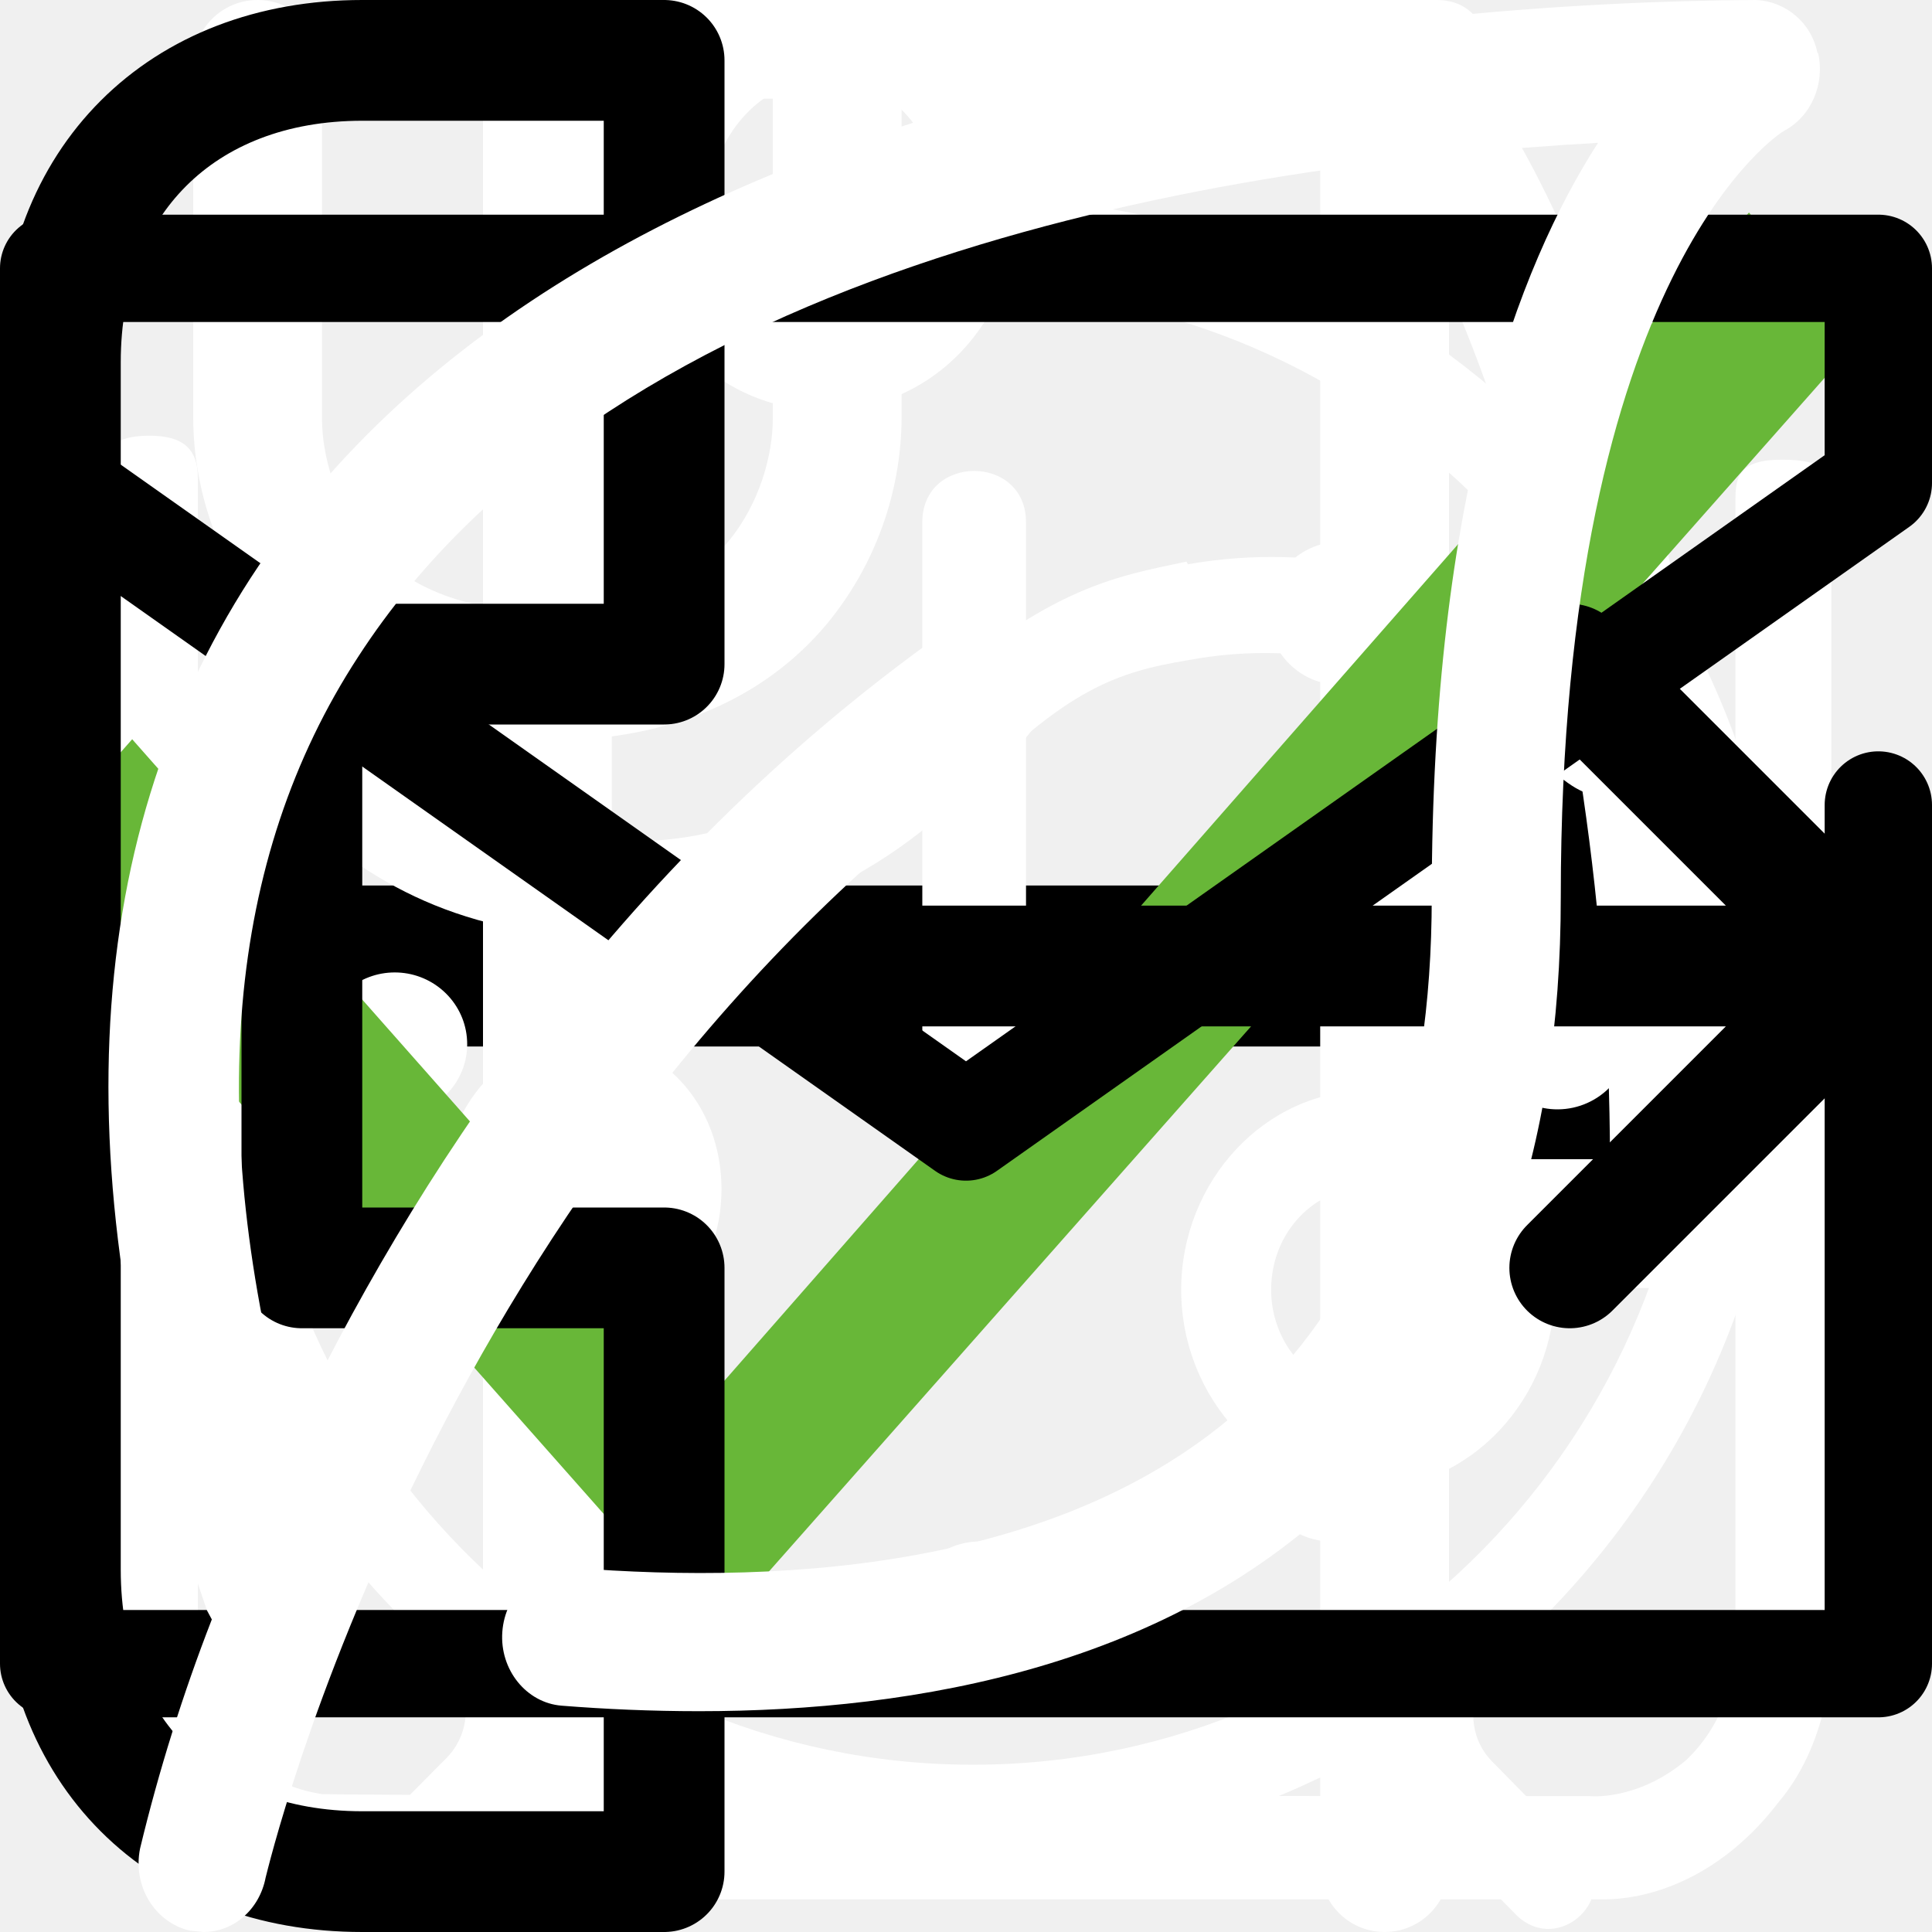
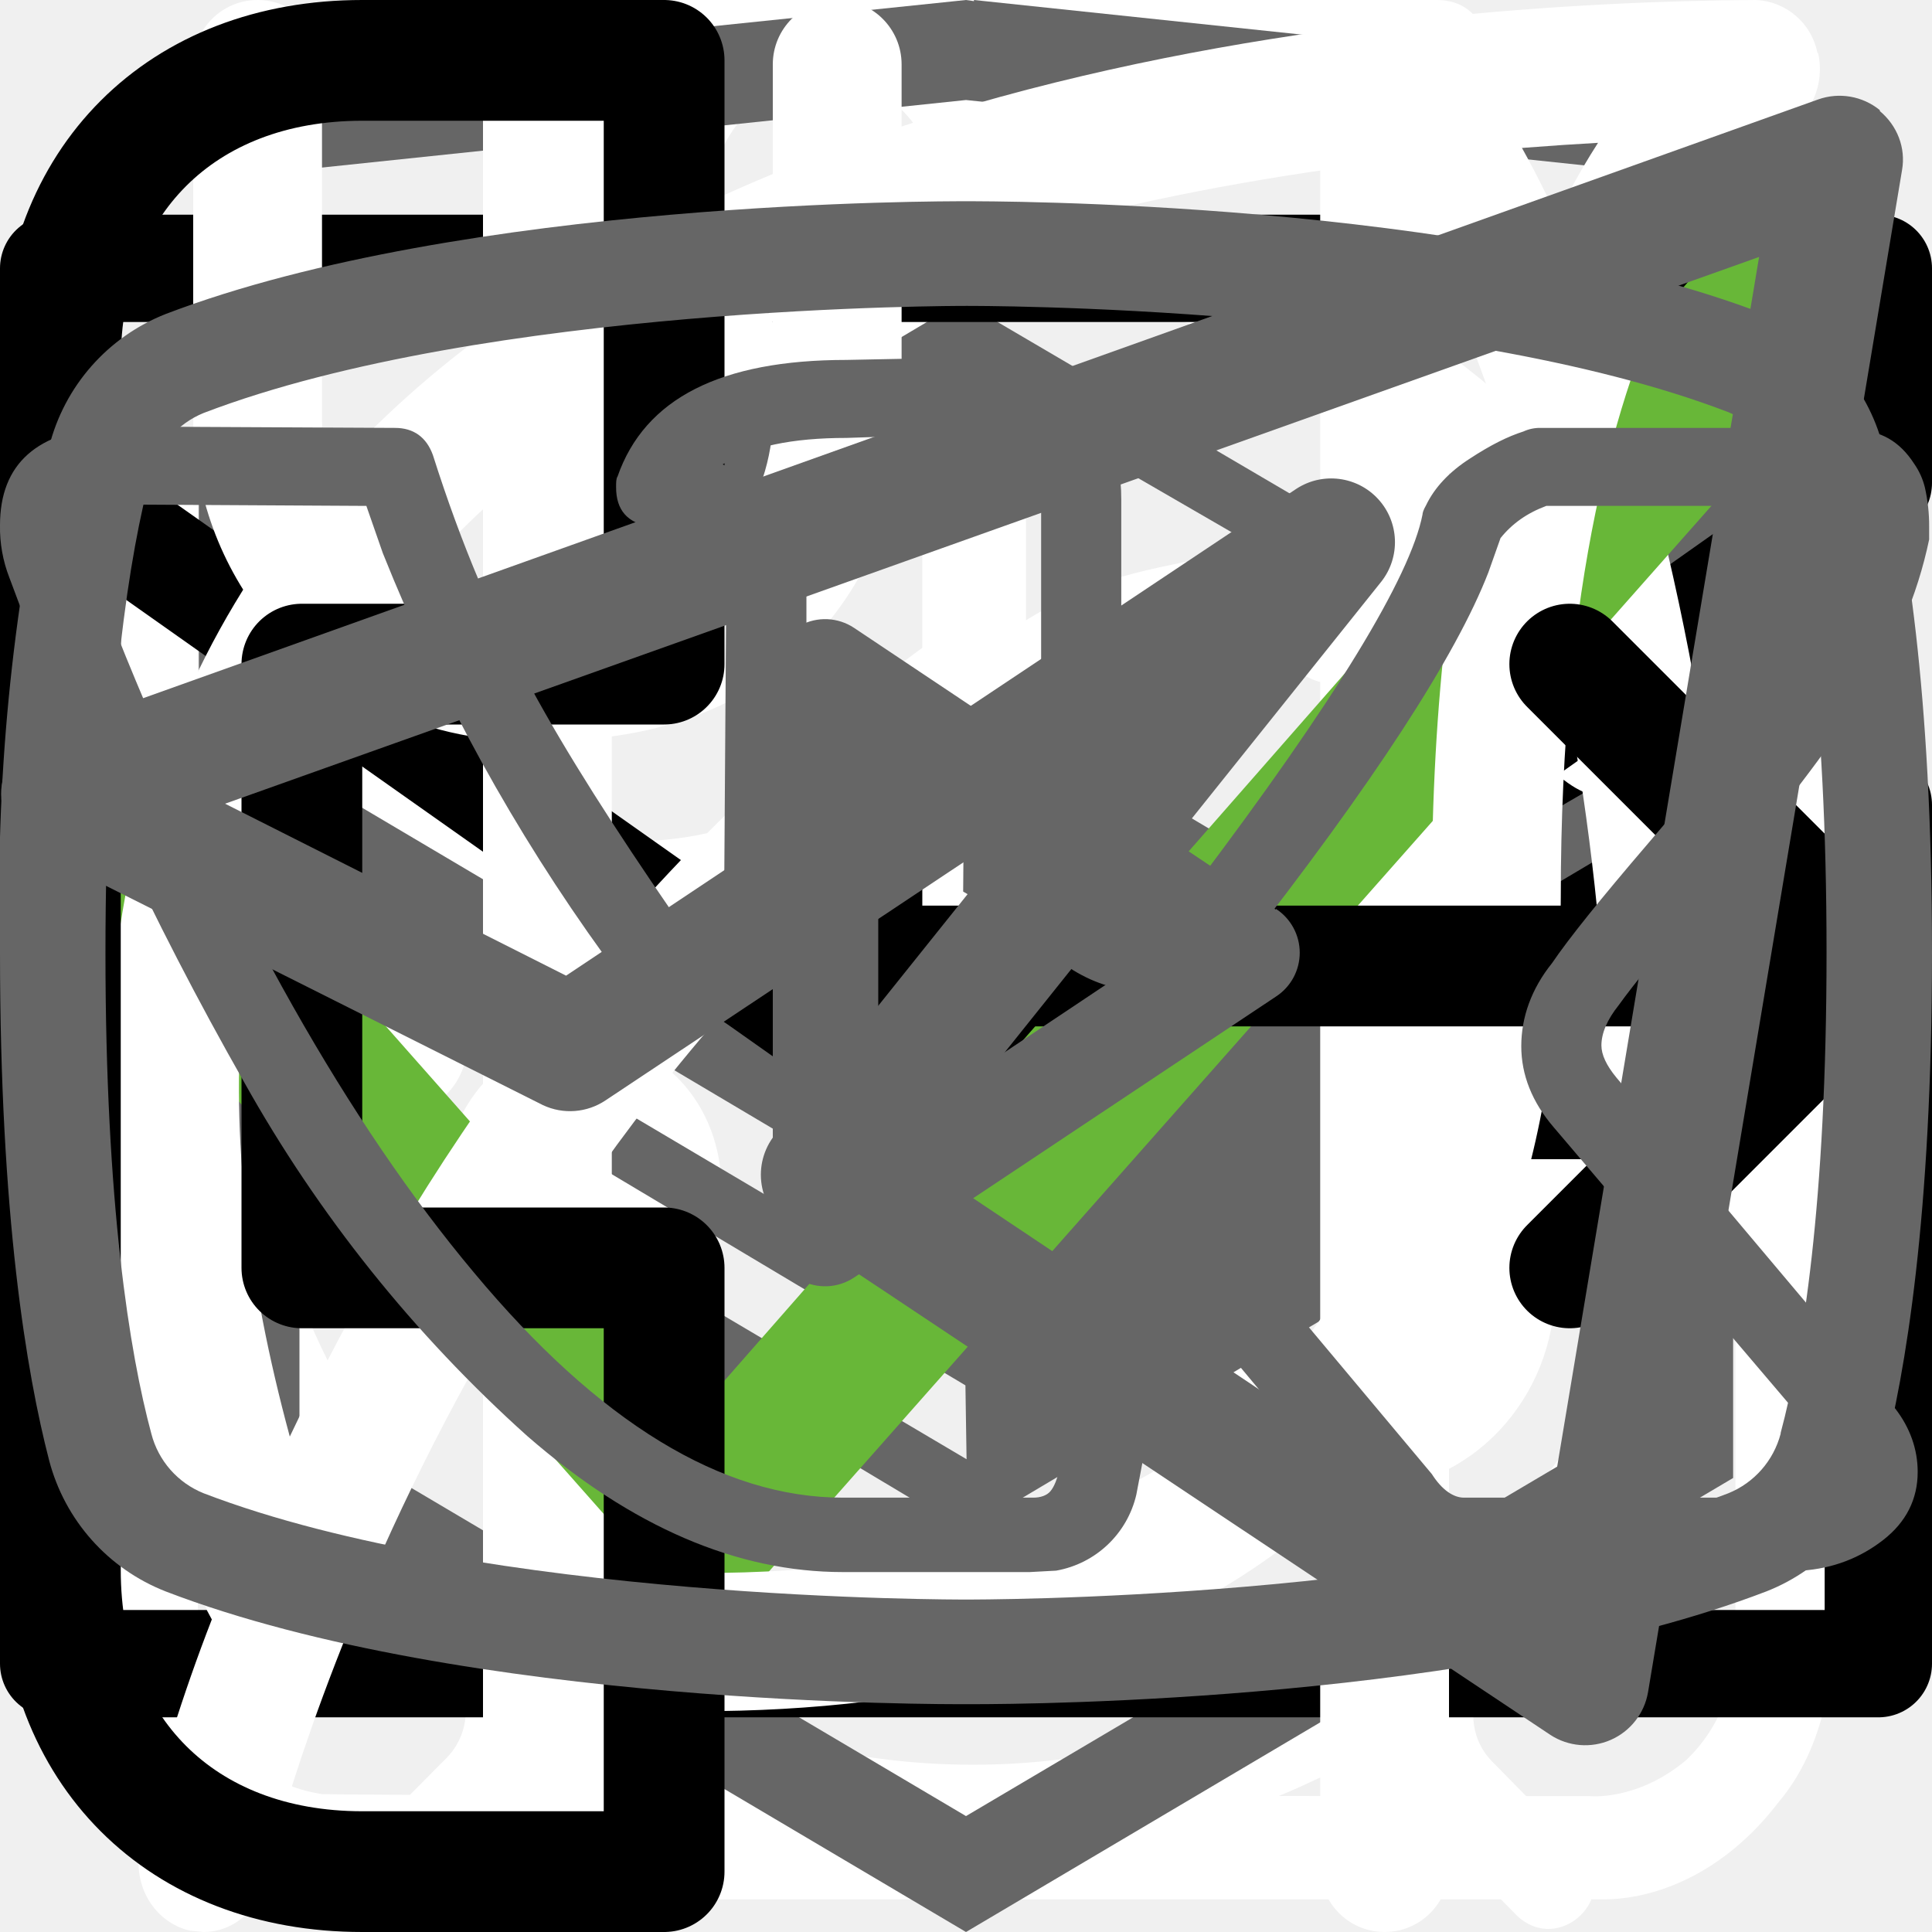
<svg xmlns="http://www.w3.org/2000/svg">
  <style>:root svg:not(:target){display:none}</style>
  <svg fill="none" viewBox="0 0 24 12" id="arrow-right">
    <path stroke="#000" stroke-width="2" d="M0 6h18" />
    <path fill="#000" d="m24 6-6.75 5.2V.8L24 6Z" />
  </svg>
  <svg fill="none" viewBox="0 0 27 29" id="boiling-water">
    <path fill="#fff" d="M11.38 0c-1.64 0-2.9 1.36-2.9 3.08s1.26 3.08 2.9 3.08c1.63 0 2.9-1.36 2.9-3.08S13 0 11.38 0Zm0 1.18c1 0 1.72.84 1.72 1.9 0 1-.8 1.9-1.72 1.9-1 0-1.73-.84-1.73-1.9 0-1 .78-1.9 1.72-1.9ZM.5 24.74c0 1.18.4 2.18 1.36 3 1 .84 2.17.77 2.17.77h19.04c.77 0 1.8-.38 2.62-1.45.85-1 .8-2.36.8-2.36V7.5c0-.44-.12-.6-.75-.6-.64 0-.69.27-.69.59V24.7c-.02.3-.07 1.08-.74 1.72-.74.62-1.45.54-1.45.54s-18.13 0-19.03-.03c-.35-.06-.91-.19-1.45-.9-.51-.73-.41-1.63-.41-1.63V7.18c0-.46-.24-.64-.73-.64s-.74.18-.74.58v17.62ZM16.81 8.43c-1.08.23-2.17.38-4.26 2.35-2.08 2-3.62 1.9-5.16 1.82-1.54-.1-3.17-1.54-3.45-1.9-.33-.36-.9-.12-1.08.11-.16.24-.16.64.1 1 1.27 1.18 2.45 2.08 4.72 2.26a7.5 7.5 0 0 0 5.89-2.26c1.45-1.45 2.17-1.72 3.26-1.9a6.3 6.3 0 0 1 5.08 1.26c1 1.1 1.26.78 1.54.48.54-.72-.23-1.27-1.1-1.9a7.24 7.24 0 0 0-5.52-1.28l-.02-.04Zm-9.06 7.16c-1.18 0-2.08 1-2.08 2.26 0 1.27.9 2.27 2.08 2.27 1.18 0 2.08-1 2.08-2.27s-.9-2.26-2.08-2.26Zm11.78.78c-1.54 0-2.8 1.36-2.8 2.99 0 1.63 1.26 2.99 2.8 2.99 1.54 0 2.81-1.36 2.81-3 0-1.62-1.27-2.98-2.8-2.98Zm0 1.45c.8 0 1.45.7 1.45 1.54a1.5 1.5 0 0 1-1.45 1.54c-.8 0-1.45-.7-1.45-1.54 0-.86.65-1.54 1.45-1.54Z" />
  </svg>
  <svg fill="none" viewBox="0 0 27 31" id="clock">
    <path fill="#fff" d="M6.12 0c-1.066 0-1.066 1.583 0 1.583h6.668v1.604C5.96 3.62.563 9.414.563 16.485c0 4.01 1.75 7.63 4.512 10.069.48.422.544 1.171.107 1.636L3.646 29.74c-.747.686.362 1.752 1.034 1.003l2.006-2.037a1.164 1.164 0 0 1 1.312-.211 12.785 12.785 0 0 0 11.105.063c.427-.211.96-.127 1.301.211l1.942 1.974c.683.633 1.664-.317 1.046-1.003l-1.451-1.477c-.448-.454-.384-1.203.106-1.636a13.467 13.467 0 0 0 3.415-4.583 13.335 13.335 0 0 0 1.194-5.57c0-7.071-5.43-12.876-12.268-13.288V1.583h6.667c1.067 0 1.067-1.583 0-1.583H6.121ZM2.004 16.475c0-6.533 5.195-11.82 11.606-11.82 6.4 0 11.596 5.287 11.596 11.82 0 6.543-5.195 11.841-11.596 11.841-6.4 0-11.606-5.298-11.606-11.841ZM12.799 8.38c0-1.098 1.664-1.098 1.664 0v8.633a.84.84 0 0 1-.25.597.858.858 0 0 1-.604.247.816.816 0 0 1-.57-.23.798.798 0 0 1-.24-.561V8.38Zm-4.993 2.617c.308 0 .604-.12.822-.337a1.144 1.144 0 0 0 0-1.627 1.17 1.17 0 0 0-.822-.336c-.288.027-.555.16-.75.371a1.144 1.144 0 0 0 0 1.547c.195.212.462.344.75.372v.01Zm11.596 0c.308 0 .604-.12.822-.337a1.144 1.144 0 0 0 0-1.627 1.17 1.17 0 0 0-.822-.336c-.288.027-.555.16-.75.371a1.144 1.144 0 0 0 0 1.547c.195.212.462.344.75.372v.01ZM8.969 23.588c0 1.53-2.326 1.53-2.326 0s2.326-1.53 2.326 0Zm4.64 3.44a1.176 1.176 0 0 0 .893-.293 1.153 1.153 0 0 0 .381-.851 1.14 1.14 0 0 0-.38-.852 1.167 1.167 0 0 0-.894-.293c-.287.027-.555.16-.75.371a1.143 1.143 0 0 0 0 1.547c.195.212.463.344.75.372ZM5.491 16.645a1.139 1.139 0 0 1-.297.883 1.162 1.162 0 0 1-.86.377 1.173 1.173 0 0 1-.86-.377 1.148 1.148 0 0 1-.298-.883c.028-.285.162-.55.376-.742a1.17 1.17 0 0 1 1.564 0c.214.193.348.457.375.742Zm17.388 1.15a1.173 1.173 0 0 0 .894-.294 1.152 1.152 0 0 0 .38-.851 1.14 1.14 0 0 0-.38-.852 1.164 1.164 0 0 0-.894-.293c-.287.027-.555.16-.749.371a1.144 1.144 0 0 0 0 1.547c.195.212.462.345.75.372Zm-2.314 5.805c0 1.52-2.326 1.52-2.326-.01 0-1.531 2.326-1.531 2.326 0v.01Z" />
  </svg>
+   <svg fill="none" viewBox="0 0 27 34" id="dev-logo">
+     <path fill="#666" d="M13.64.02 13.5 0 0 1.4v24.61L13.5 34 27 26.01V1.41L13.64 0Zm11.6 25L13.5 31.96 1.77 25.02v-10.1l11.68 6.93.02 1.25-8.02-4.75v1.23l8.04 4.8.02 1.3-8.05-4.76v1.22l8.04 4.81 8.12-4.83V16.9l3.62-2.15v10.26Zm0-11.57L22 15.33l-1.48.88-7.06-4.19-.01 1.23 6.04 3.57-.06.03-.13.07-.86.5-4.98-2.95-.01 1.22 3.93 2.33-.93.61-.02.01-2.97-1.74-.01 1.23 1.94 1.13-1.98 1.19L1.8 13.58l11.63-6.96 11.8 6.83Zm0-1.22L13.43 5.3 1.77 12.22V2.99L13.5 1.76 25.23 3v9.24Z" />
+   </svg>
+   <svg fill="none" viewBox="0 0 18 14" id="envelope">
+     <path stroke="#000" stroke-linecap="round" stroke-linejoin="round" d="M.5 5.5v8h17v-8M.5.5h17v2L9 8.5l-8.5-6v-2Z" />
+   </svg>
  <svg fill="none" viewBox="0 0 24 30" id="fork-and-knife">
    <path fill="#fff" fill-rule="evenodd" d="M18.12.08a1 1 0 0 1 1.09.21c.9.91 2.1 2.88 3.06 5.92A42.6 42.6 0 0 1 24 19a1 1 0 0 1-1 1h-3.5v9a1 1 0 1 1-2 0V1a1 1 0 0 1 .62-.92ZM19.5 18H22a39.62 39.62 0 0 0-1.64-11.19 22.4 22.4 0 0 0-.86-2.3V18ZM5.5 0a1 1 0 0 1 1 1v28a1 1 0 1 1-2 0V1a1 1 0 0 1 1-1Z" clip-rule="evenodd" />
    <path fill="#fff" fill-rule="evenodd" d="M1 0a1 1 0 0 1 1 1v5.5c0 .56.2 1.32.7 1.92.48.56 1.31 1.08 2.8 1.08a1 1 0 1 1 0 2 5.41 5.41 0 0 1-4.33-1.8A5.07 5.07 0 0 1 0 6.5V1a1 1 0 0 1 1-1Z" clip-rule="evenodd" />
    <path fill="#fff" fill-rule="evenodd" d="M10 0a1 1 0 0 0-1 1v5.5c0 .56-.2 1.32-.7 1.92-.48.56-1.31 1.08-2.8 1.08a1 1 0 0 0 0 2c2.01 0 3.43-.73 4.33-1.8A5.07 5.07 0 0 0 11 6.5V1a1 1 0 0 0-1-1Z" clip-rule="evenodd" />
  </svg>
  <svg fill="none" viewBox="0 0 19 15" id="icon-checkmark">
    <path fill="#68B738" d="M7 11.72 1.3 5.27.25 6.46 7 14.09 18.25 1.37 17.2.09 7 11.72Z" />
  </svg>
-   <svg fill="none" viewBox="0 0 18 14" id="icon-envelope">
-     <path stroke="#000" stroke-linecap="round" stroke-linejoin="round" d="M.5 5.5v8h17v-8M.5.5h17v2L9 8.5l-8.5-6v-2Z" />
-   </svg>
-   <svg fill="none" viewBox="0 0 16 16" id="icon-phone">
-     <path stroke="#000" stroke-linecap="round" stroke-linejoin="round" d="M7 8h8.5m0 0L13 5.5M15.5 8 13 10.5M5.5.5v5h-3v5h3v5H3c-1.5 0-2.5-1-2.5-2.5V3C.5 1.5 1.5.5 3 .5h2.5Z" />
-   </svg>
  <svg fill="none" viewBox="0 0 25 28" id="leaf">
    <path fill="#fff" d="M24.84.77a.95.95 0 0 0-.9-.77h-.01C18.99.03 6.98.92 2.13 8.38-.38 12.26-.6 17.29 1.5 23.34l.07.13a25.93 25.93 0 0 0-1.04 3.32c-.11.54.21 1.07.72 1.19l.2.02c.43 0 .81-.32.9-.79.03-.1 2.42-10.37 10.86-16.38.43-.3.55-.93.26-1.38a.9.9 0 0 0-1.3-.28c-4.79 3.4-7.74 8-9.47 11.65-1.24-4.57-.92-8.37.99-11.3C7.42 3.76 16.3 2.37 21.66 2.07c-1.16 1.8-2.41 5.1-2.41 10.93 0 3.12-.83 5.52-2.47 7.14-2.62 2.6-6.88 2.83-10 2.58-.51-.04-.96.38-1 .93-.04.55.35 1.03.86 1.07.63.05 1.3.08 1.99.08 3.17 0 6.86-.66 9.42-3.2 2.04-2 3.07-4.9 3.07-8.6 0-9.1 3.22-11.1 3.23-11.1.4-.21.6-.68.5-1.13Z" />
  </svg>
+   <svg fill="none" viewBox="0 0 16 16" id="phone">
+     <path stroke="#000" stroke-linecap="round" stroke-linejoin="round" d="M7 8h8.5m0 0L13 5.5M15.5 8 13 10.5M5.5.5v5h-3v5h3v5H3c-1.5 0-2.5-1-2.5-2.5V3C.5 1.5 1.5.5 3 .5h2.5Z" />
+   </svg>
+   <svg fill="none" viewBox="0 0 20 18" id="telegram">
+     <path fill="#666" fill-rule="evenodd" d="M19.46.15c.18.15.27.38.23.61l-2.63 15.76a.66.66 0 0 1-1.01.44l-7.88-5.25a.66.66 0 0 1-.15-.96l2.61-3.26-4.36 2.9a.66.66 0 0 1-.65.05L.36 7.8a.66.66 0 0 1 .08-1.2L18.82.03a.66.66 0 0 1 .64.11ZM2.33 7.32 5.86 9.1l7.56-5.04a.66.66 0 0 1 .88.96l-4.8 6 6.43 4.3 2.28-13.66L2.33 7.32Z" clip-rule="evenodd" />
+   </svg>
+   <svg fill="none" viewBox="0 0 27 17" id="vk">
+     <path fill="#666" d="M0 2.34C0 1.48.52 1.02 1.55.96l3.97.02c.26 0 .44.13.53.38.4 1.26.86 2.34 1.37 3.25.5.92 1.17 1.97 1.99 3.16.07.15.18.23.34.23.13 0 .22-.06.3-.18l.07-.28.03-4.35c0-.3-.07-.5-.23-.6-.15-.1-.43-.18-.83-.23-.32-.05-.48-.23-.48-.55 0-.07 0-.12.02-.15C9.01.57 10.07.03 11.83.03l1.5-.03C14 0 14.55.16 15 .48c.44.32.67.82.67 1.5V7.7c.12.08.24.12.34.12.27 0 .5-.15.7-.45 1.95-2.58 3-4.31 3.17-5.18 0-.02.01-.06.05-.13.12-.25.33-.47.61-.65.29-.19.53-.31.75-.38a.55.55 0 0 1 .24-.05h4.13l.26.03c.36 0 .63.16.83.47.07.1.12.21.15.33a2.4 2.4 0 0 1 .06.55v.18a6.11 6.11 0 0 1-.94 2.2c-.5.78-1.15 1.62-1.93 2.53-.79.9-1.27 1.5-1.47 1.78-.16.2-.24.39-.24.56 0 .13.07.28.21.45l3.9 4.63c.2.26.31.56.31.88 0 .38-.16.7-.48.95-.32.25-.7.4-1.14.43l-.46.02h-4.04c-.02 0-.06 0-.11.02a.86.86 0 0 1-.1.01c-.4 0-.76-.16-1.1-.48-.12-.13-.96-1.12-2.5-2.97a1.39 1.39 0 0 0-.38-.32 38.47 38.47 0 0 0-.53 2.24l-.08.42a1.4 1.4 0 0 1-1.12 1.06l-.37.02h-2.61c-1.48 0-2.95-.63-4.41-1.9a19.3 19.3 0 0 1-3.96-4.95A47.51 47.51 0 0 1 .13 3.07 1.92 1.92 0 0 1 0 2.34Zm16.01 6.51c-.37 0-.7-.1-1.01-.29a.9.9 0 0 1-.45-.79V2c0-.34-.1-.58-.27-.72-.18-.14-.49-.21-.93-.21l-1.52.05c-.76 0-1.34.12-1.73.37.78.36 1.17.93 1.17 1.71v4.43a1.5 1.5 0 0 1-.53 1.04c-.32.28-.68.42-1.07.42-.53 0-.94-.24-1.22-.73a26.16 26.16 0 0 1-3.1-5.63l-.23-.66-3.55-.02c-.23 0-.36.01-.38.03-.03.03-.04.1-.04.22 0 .15.01.3.05.48l.56 1.4c1.49 3.64 3.11 6.51 4.86 8.6 1.75 2.1 3.47 3.15 5.16 3.15h2.66c.1 0 .19-.03.24-.09.05-.06.1-.17.13-.34l.06-.25.5-2.21c.15-.3.27-.5.38-.6.2-.2.42-.28.69-.28.43 0 .86.24 1.3.73l2.27 2.71c.14.22.3.33.45.33h4.4c.53 0 .8-.13.8-.38a.47.47 0 0 0-.08-.25l-3.87-4.55c-.3-.35-.45-.73-.45-1.13 0-.4.14-.8.43-1.16.23-.34.68-.9 1.34-1.67.67-.78 1.25-1.51 1.75-2.19.5-.68.82-1.3.98-1.85l.08-.33a.37.37 0 0 1-.02-.16c0-.07-.01-.14-.03-.19h-4.18c-.27.1-.48.25-.64.45L20.8 3c-.45 1.16-1.6 2.94-3.5 5.36-.36.33-.8.5-1.3.5Z" />
+   </svg>
+   <svg fill="none" viewBox="0 0 24 19" id="youtube">
+     <path fill="#666" d="m15.85 8.8-5.24-3.5a.65.65 0 0 0-1.01.55v6.98a.65.65 0 0 0 1.01.54l5.24-3.49a.65.65 0 0 0 0-1.09Zm-4.94 2.8V7.08l3.4 2.27-3.4 2.27Zm12.48-8.56a2.4 2.4 0 0 0-1.45-1.63C18.22-.02 12.25 0 12 0S5.78-.02 2.06 1.4A2.4 2.4 0 0 0 .61 3.05 25.32 25.32 0 0 0 0 9.34c0 3.26.33 5.22.61 6.3a2.4 2.4 0 0 0 1.45 1.63c3.72 1.43 9.69 1.4 9.94 1.4h.08c.75 0 6.31-.04 9.86-1.4a2.4 2.4 0 0 0 1.45-1.64c.28-1.07.61-3.03.61-6.3 0-3.25-.33-5.22-.61-6.29Zm-1.27 12.27a1.1 1.1 0 0 1-.65.74c-3.5 1.34-9.4 1.32-9.47 1.32-.07 0-5.98.02-9.47-1.32a1.09 1.09 0 0 1-.65-.74c-.27-1-.57-2.85-.57-5.97 0-3.12.3-4.97.57-5.97a1.1 1.1 0 0 1 .65-.74C6.03 1.29 11.93 1.3 12 1.3c.07 0 5.98-.02 9.47 1.32a1.1 1.1 0 0 1 .65.74c.27 1 .57 2.85.57 5.97 0 3.12-.3 4.96-.57 5.97Z" />
+   </svg>
</svg>
